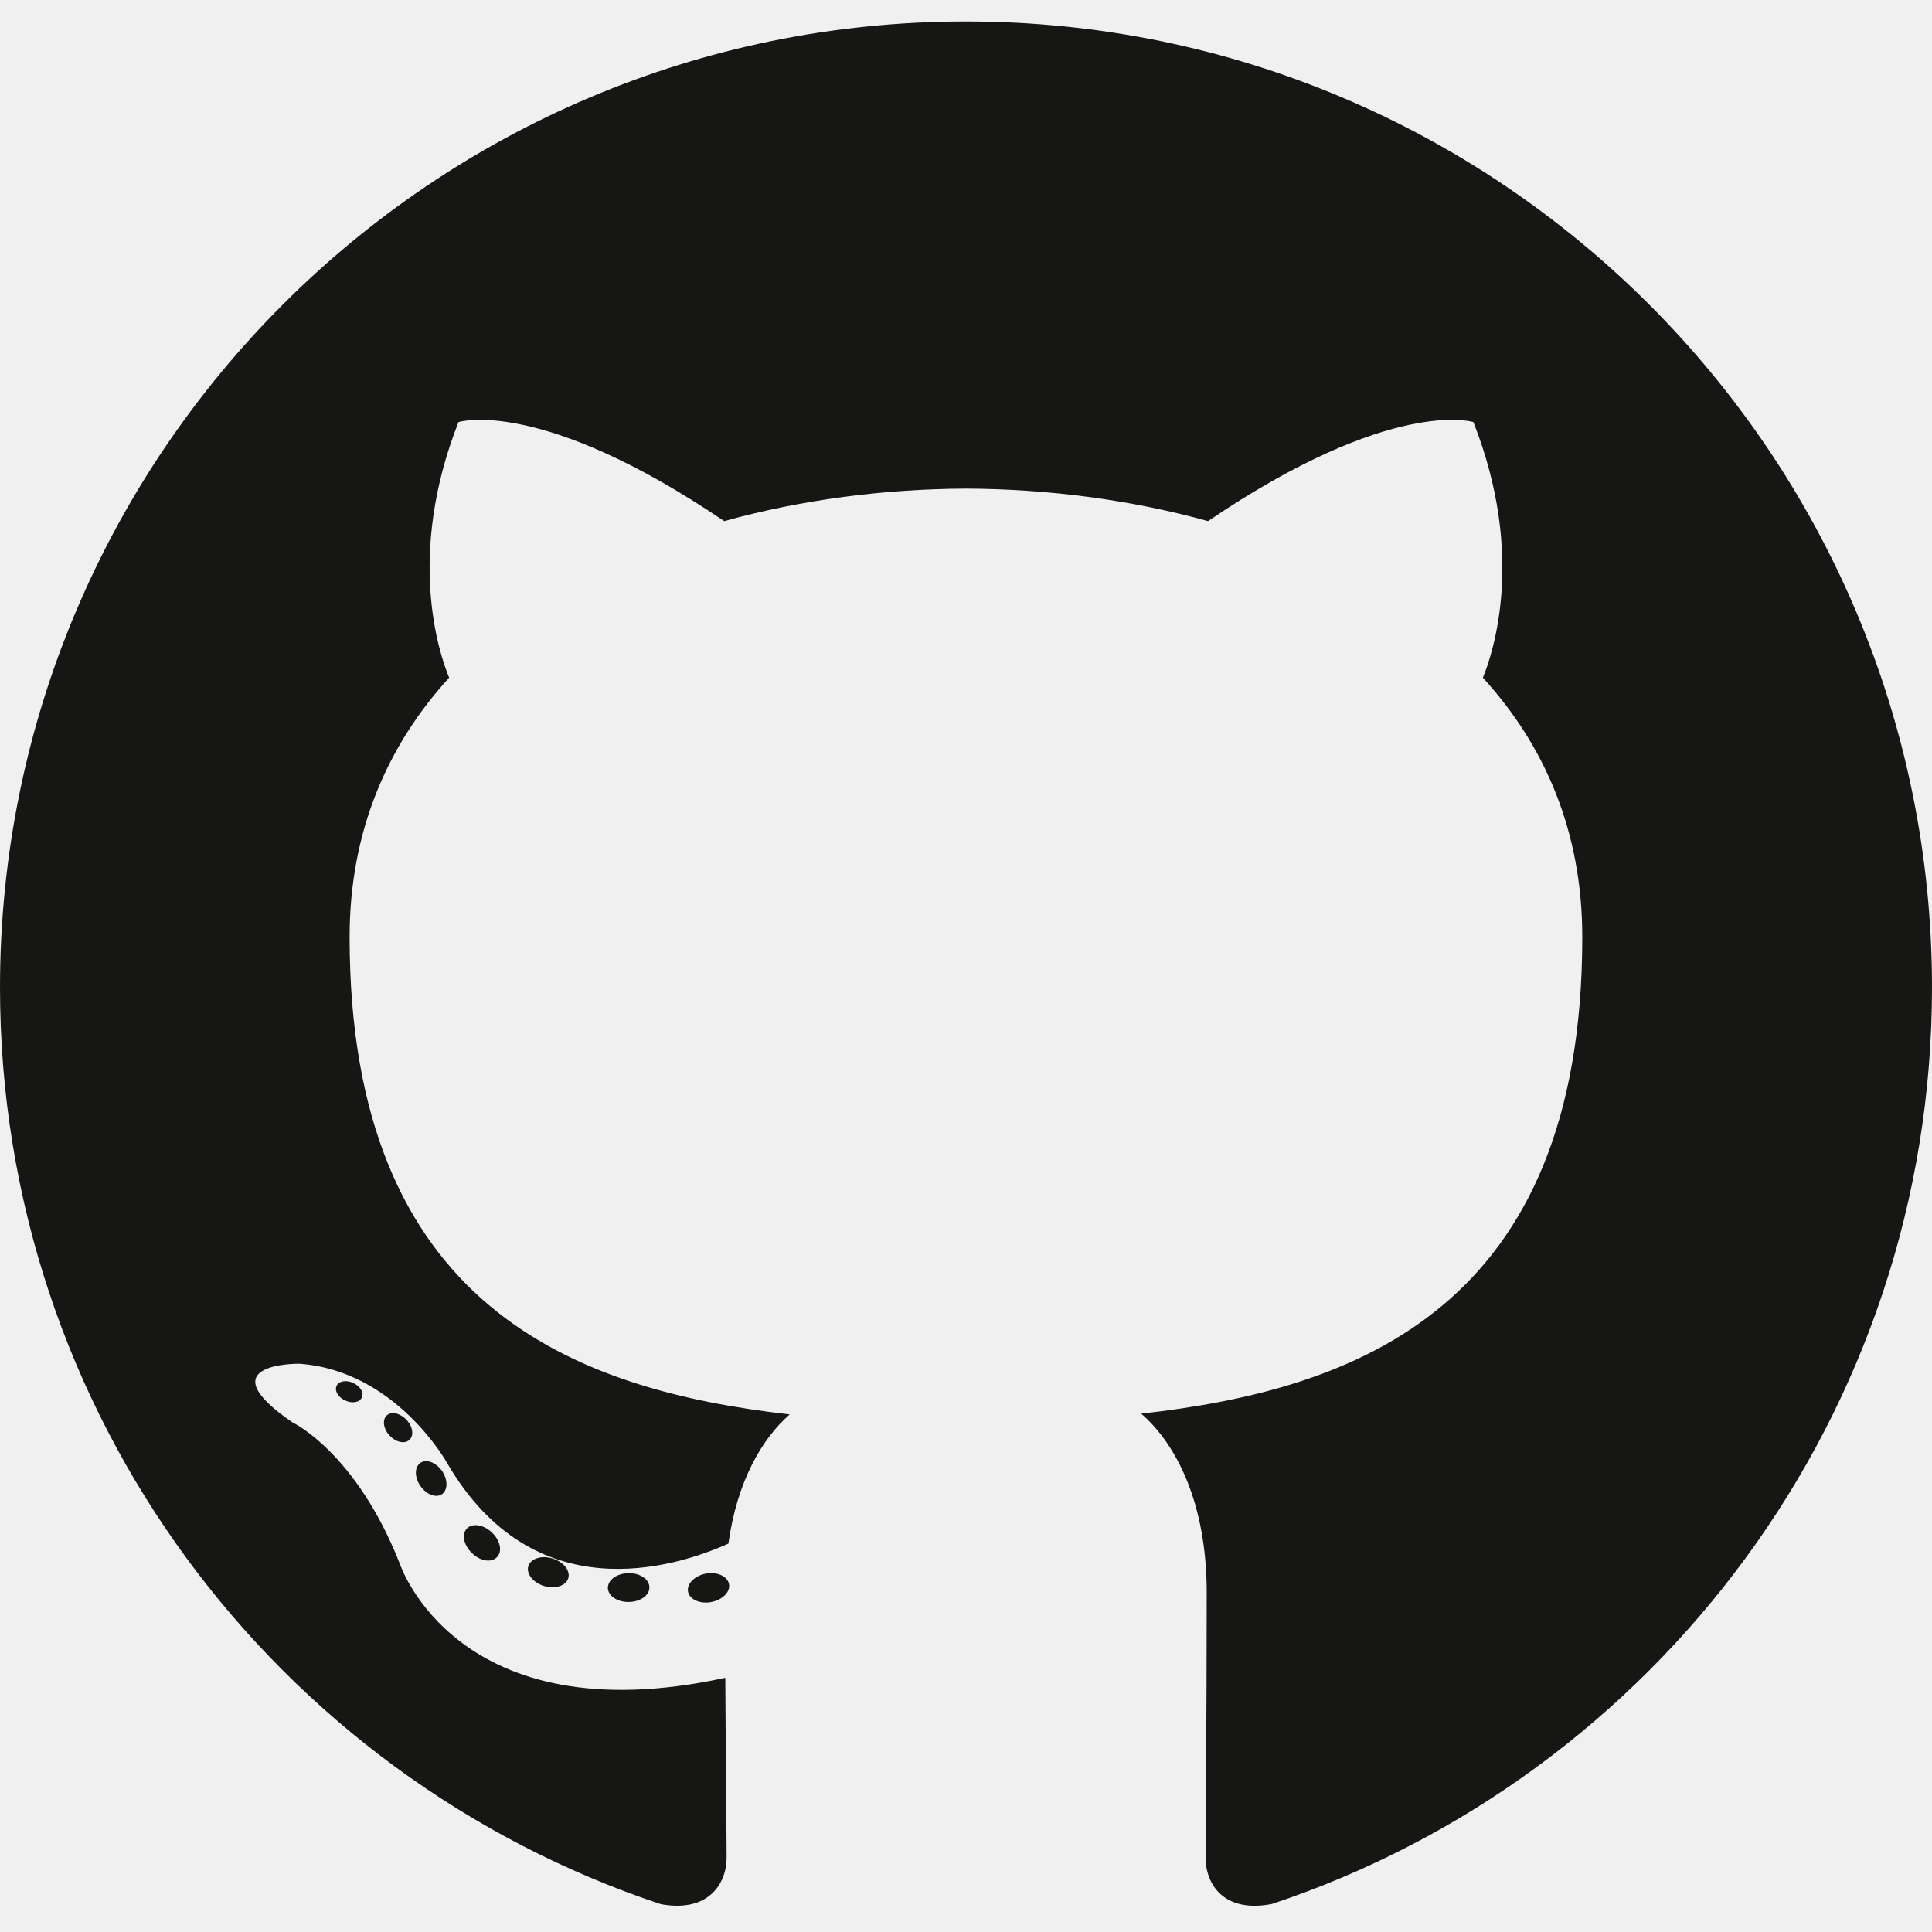
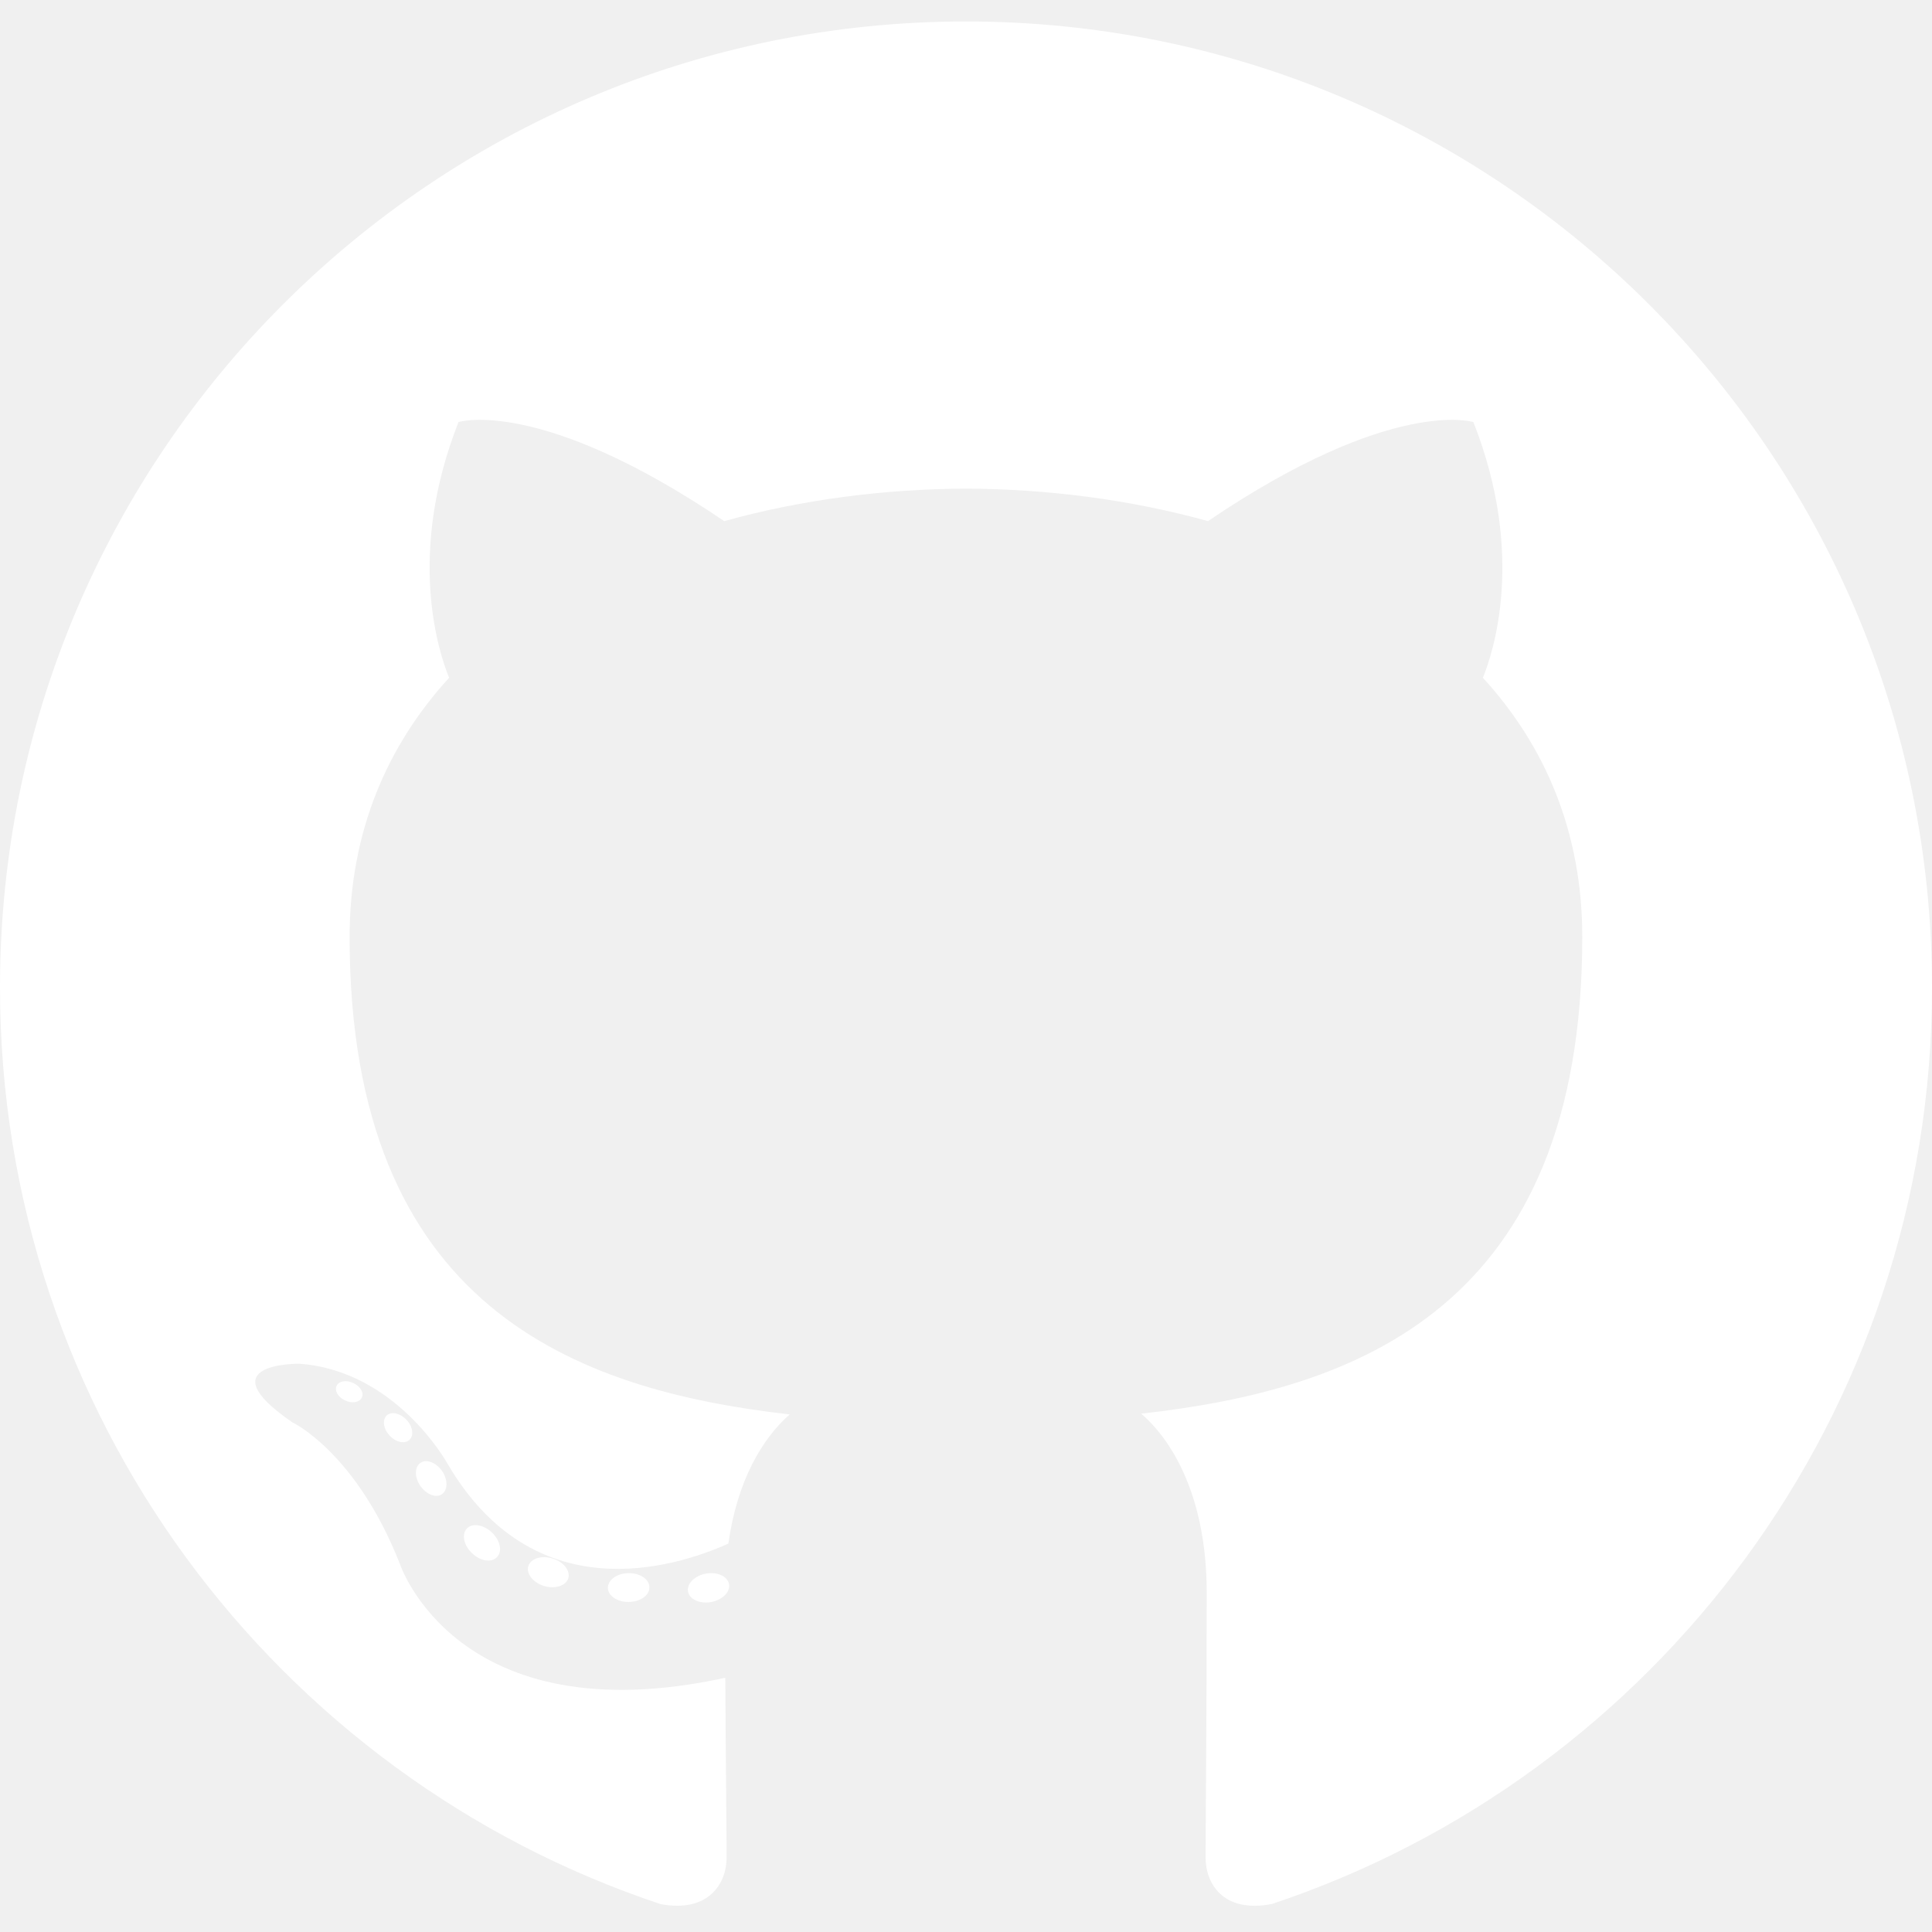
<svg xmlns="http://www.w3.org/2000/svg" width="180" height="180" viewBox="0 0 180 180" fill="none">
-   <path d="M90 2C40.301 2 0 42.294 0 92C0 131.766 25.788 165.501 61.548 177.402C66.046 178.235 67.697 175.45 67.697 173.072C67.697 170.926 67.613 163.836 67.575 156.316C42.536 161.76 37.253 145.697 37.253 145.697C33.159 135.294 27.26 132.529 27.26 132.529C19.095 126.942 27.876 127.057 27.876 127.057C36.913 127.692 41.672 136.332 41.672 136.332C49.699 150.091 62.727 146.113 67.862 143.814C68.67 137.996 71.003 134.026 73.576 131.779C53.587 129.503 32.572 121.785 32.572 87.3C32.572 77.475 36.088 69.445 41.845 63.143C40.911 60.876 37.83 51.722 42.717 39.325C42.717 39.325 50.275 36.906 67.474 48.551C74.652 46.556 82.352 45.556 90 45.523C97.649 45.556 105.354 46.556 112.547 48.551C129.725 36.906 137.272 39.325 137.272 39.325C142.171 51.722 139.089 60.876 138.155 63.143C143.925 69.445 147.417 77.474 147.417 87.3C147.417 121.867 126.363 129.479 106.322 131.707C109.55 134.5 112.426 139.977 112.426 148.374C112.426 160.416 112.322 170.108 112.322 173.072C112.322 175.467 113.942 178.274 118.504 177.39C154.245 165.476 180 131.752 180 92C180 42.294 139.705 2 90 2Z" fill="#161614" />
-   <path d="M33.708 130.208C33.51 130.655 32.806 130.789 32.166 130.482C31.513 130.189 31.146 129.579 31.357 129.13C31.552 128.67 32.256 128.541 32.907 128.85C33.562 129.143 33.934 129.759 33.708 130.208ZM38.135 134.158C37.706 134.556 36.867 134.371 36.297 133.742C35.708 133.115 35.598 132.276 36.034 131.872C36.476 131.474 37.29 131.66 37.88 132.288C38.469 132.923 38.583 133.756 38.134 134.158L38.135 134.158ZM41.172 139.212C40.62 139.595 39.718 139.236 39.161 138.435C38.61 137.636 38.61 136.676 39.173 136.291C39.732 135.906 40.62 136.252 41.185 137.046C41.736 137.86 41.736 138.82 41.172 139.212L41.172 139.212ZM46.308 145.065C45.815 145.609 44.764 145.464 43.995 144.721C43.209 143.995 42.989 142.965 43.484 142.421C43.983 141.876 45.04 142.03 45.815 142.766C46.596 143.49 46.835 144.528 46.309 145.065H46.308ZM52.946 147.042C52.729 147.746 51.717 148.067 50.698 147.767C49.68 147.459 49.014 146.633 49.219 145.921C49.431 145.212 50.447 144.878 51.474 145.198C52.491 145.505 53.159 146.325 52.947 147.042H52.946ZM60.502 147.88C60.527 148.622 59.662 149.238 58.592 149.251C57.516 149.274 56.645 148.674 56.634 147.944C56.634 147.194 57.479 146.584 58.555 146.567C59.625 146.546 60.502 147.142 60.502 147.88ZM67.923 147.595C68.052 148.319 67.308 149.063 66.245 149.261C65.201 149.452 64.234 149.005 64.1 148.287C63.97 147.544 64.728 146.801 65.771 146.608C66.835 146.423 67.787 146.859 67.923 147.595Z" fill="#161614" />
+   <path d="M90 2C40.301 2 0 42.294 0 92C0 131.766 25.788 165.501 61.548 177.402C66.046 178.235 67.697 175.45 67.697 173.072C67.697 170.926 67.613 163.836 67.575 156.316C42.536 161.76 37.253 145.697 37.253 145.697C33.159 135.294 27.26 132.529 27.26 132.529C19.095 126.942 27.876 127.057 27.876 127.057C36.913 127.692 41.672 136.332 41.672 136.332C49.699 150.091 62.727 146.113 67.862 143.814C68.67 137.996 71.003 134.026 73.576 131.779C53.587 129.503 32.572 121.785 32.572 87.3C32.572 77.475 36.088 69.445 41.845 63.143C40.911 60.876 37.83 51.722 42.717 39.325C42.717 39.325 50.275 36.906 67.474 48.551C74.652 46.556 82.352 45.556 90 45.523C97.649 45.556 105.354 46.556 112.547 48.551C129.725 36.906 137.272 39.325 137.272 39.325C142.171 51.722 139.089 60.876 138.155 63.143C143.925 69.445 147.417 77.474 147.417 87.3C147.417 121.867 126.363 129.479 106.322 131.707C109.55 134.5 112.426 139.977 112.426 148.374C112.426 160.416 112.322 170.108 112.322 173.072C112.322 175.467 113.942 178.274 118.504 177.39C154.245 165.476 180 131.752 180 92C180 42.294 139.705 2 90 2Z" fill="#ffffff" />
+   <path d="M33.708 130.208C33.51 130.655 32.806 130.789 32.166 130.482C31.513 130.189 31.146 129.579 31.357 129.13C31.552 128.67 32.256 128.541 32.907 128.85C33.562 129.143 33.934 129.759 33.708 130.208ZM38.135 134.158C37.706 134.556 36.867 134.371 36.297 133.742C35.708 133.115 35.598 132.276 36.034 131.872C36.476 131.474 37.29 131.66 37.88 132.288C38.469 132.923 38.583 133.756 38.134 134.158L38.135 134.158ZM41.172 139.212C40.62 139.595 39.718 139.236 39.161 138.435C38.61 137.636 38.61 136.676 39.173 136.291C39.732 135.906 40.62 136.252 41.185 137.046C41.736 137.86 41.736 138.82 41.172 139.212L41.172 139.212ZM46.308 145.065C45.815 145.609 44.764 145.464 43.995 144.721C43.209 143.995 42.989 142.965 43.484 142.421C43.983 141.876 45.04 142.03 45.815 142.766C46.596 143.49 46.835 144.528 46.309 145.065H46.308ZM52.946 147.042C52.729 147.746 51.717 148.067 50.698 147.767C49.68 147.459 49.014 146.633 49.219 145.921C49.431 145.212 50.447 144.878 51.474 145.198C52.491 145.505 53.159 146.325 52.947 147.042H52.946ZM60.502 147.88C60.527 148.622 59.662 149.238 58.592 149.251C57.516 149.274 56.645 148.674 56.634 147.944C56.634 147.194 57.479 146.584 58.555 146.567C59.625 146.546 60.502 147.142 60.502 147.88ZM67.923 147.595C68.052 148.319 67.308 149.063 66.245 149.261C65.201 149.452 64.234 149.005 64.1 148.287C63.97 147.544 64.728 146.801 65.771 146.608C66.835 146.423 67.787 146.859 67.923 147.595Z" fill="#ffffff" />
</svg>
